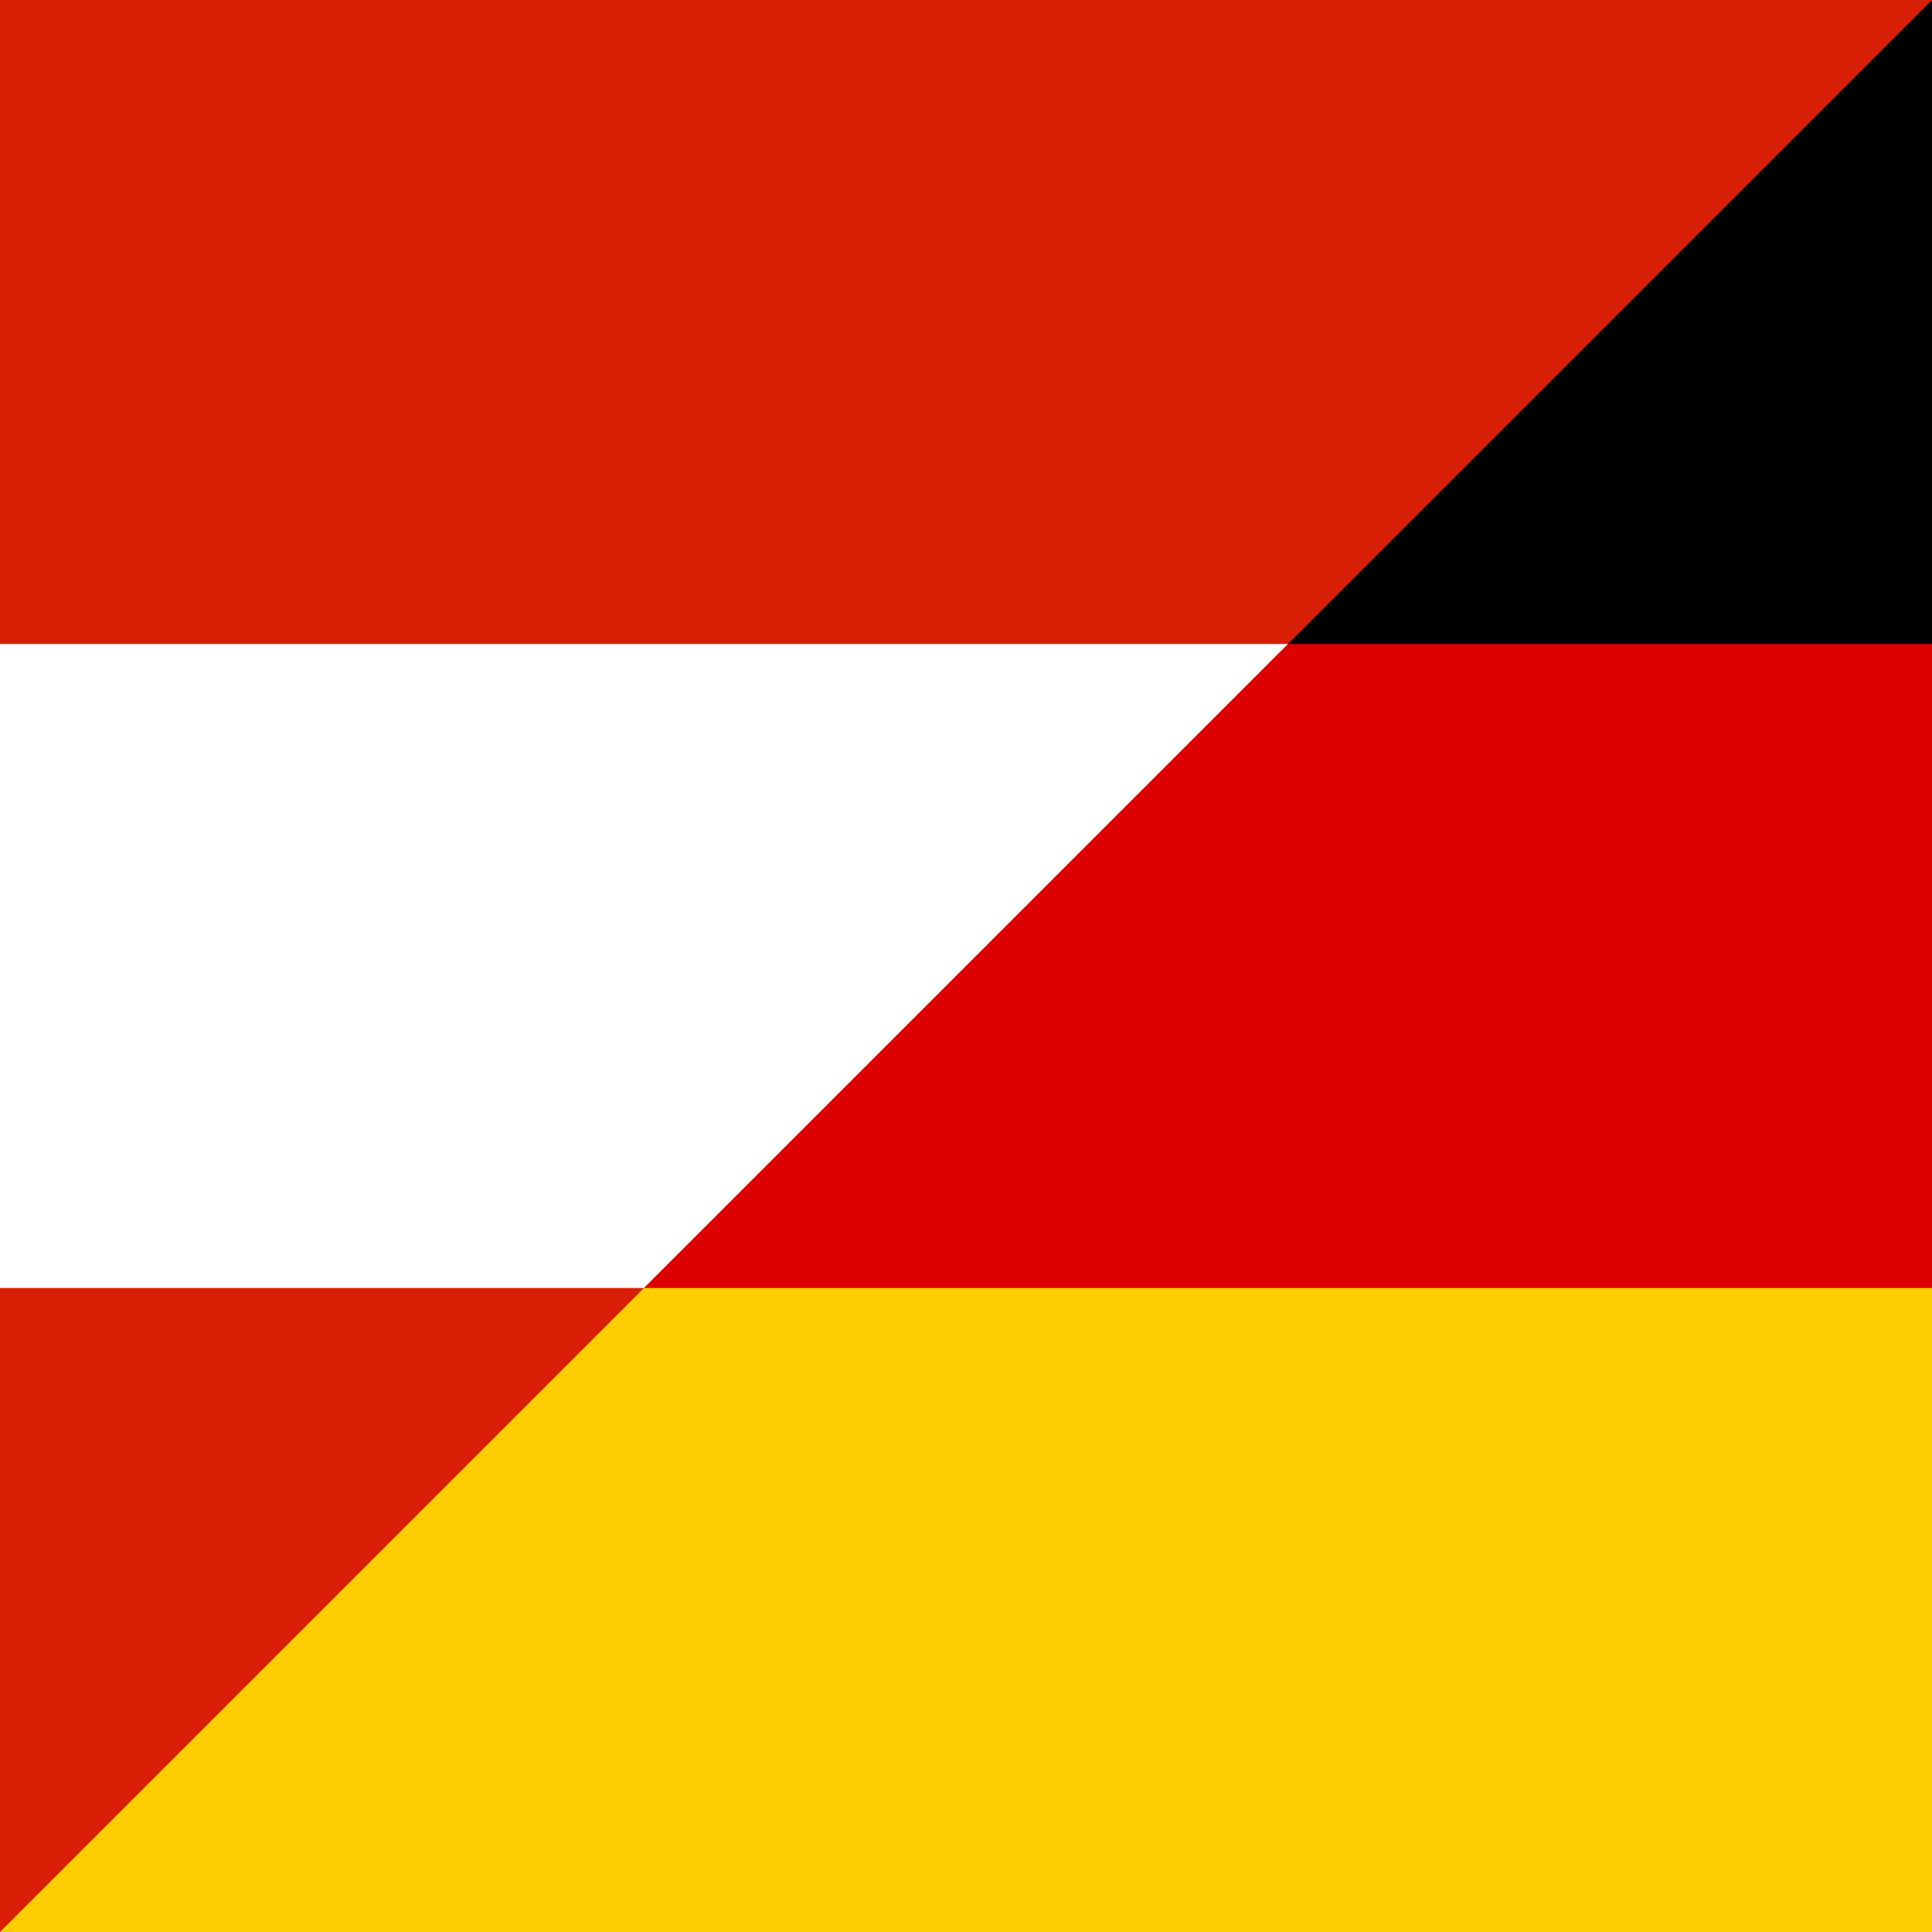
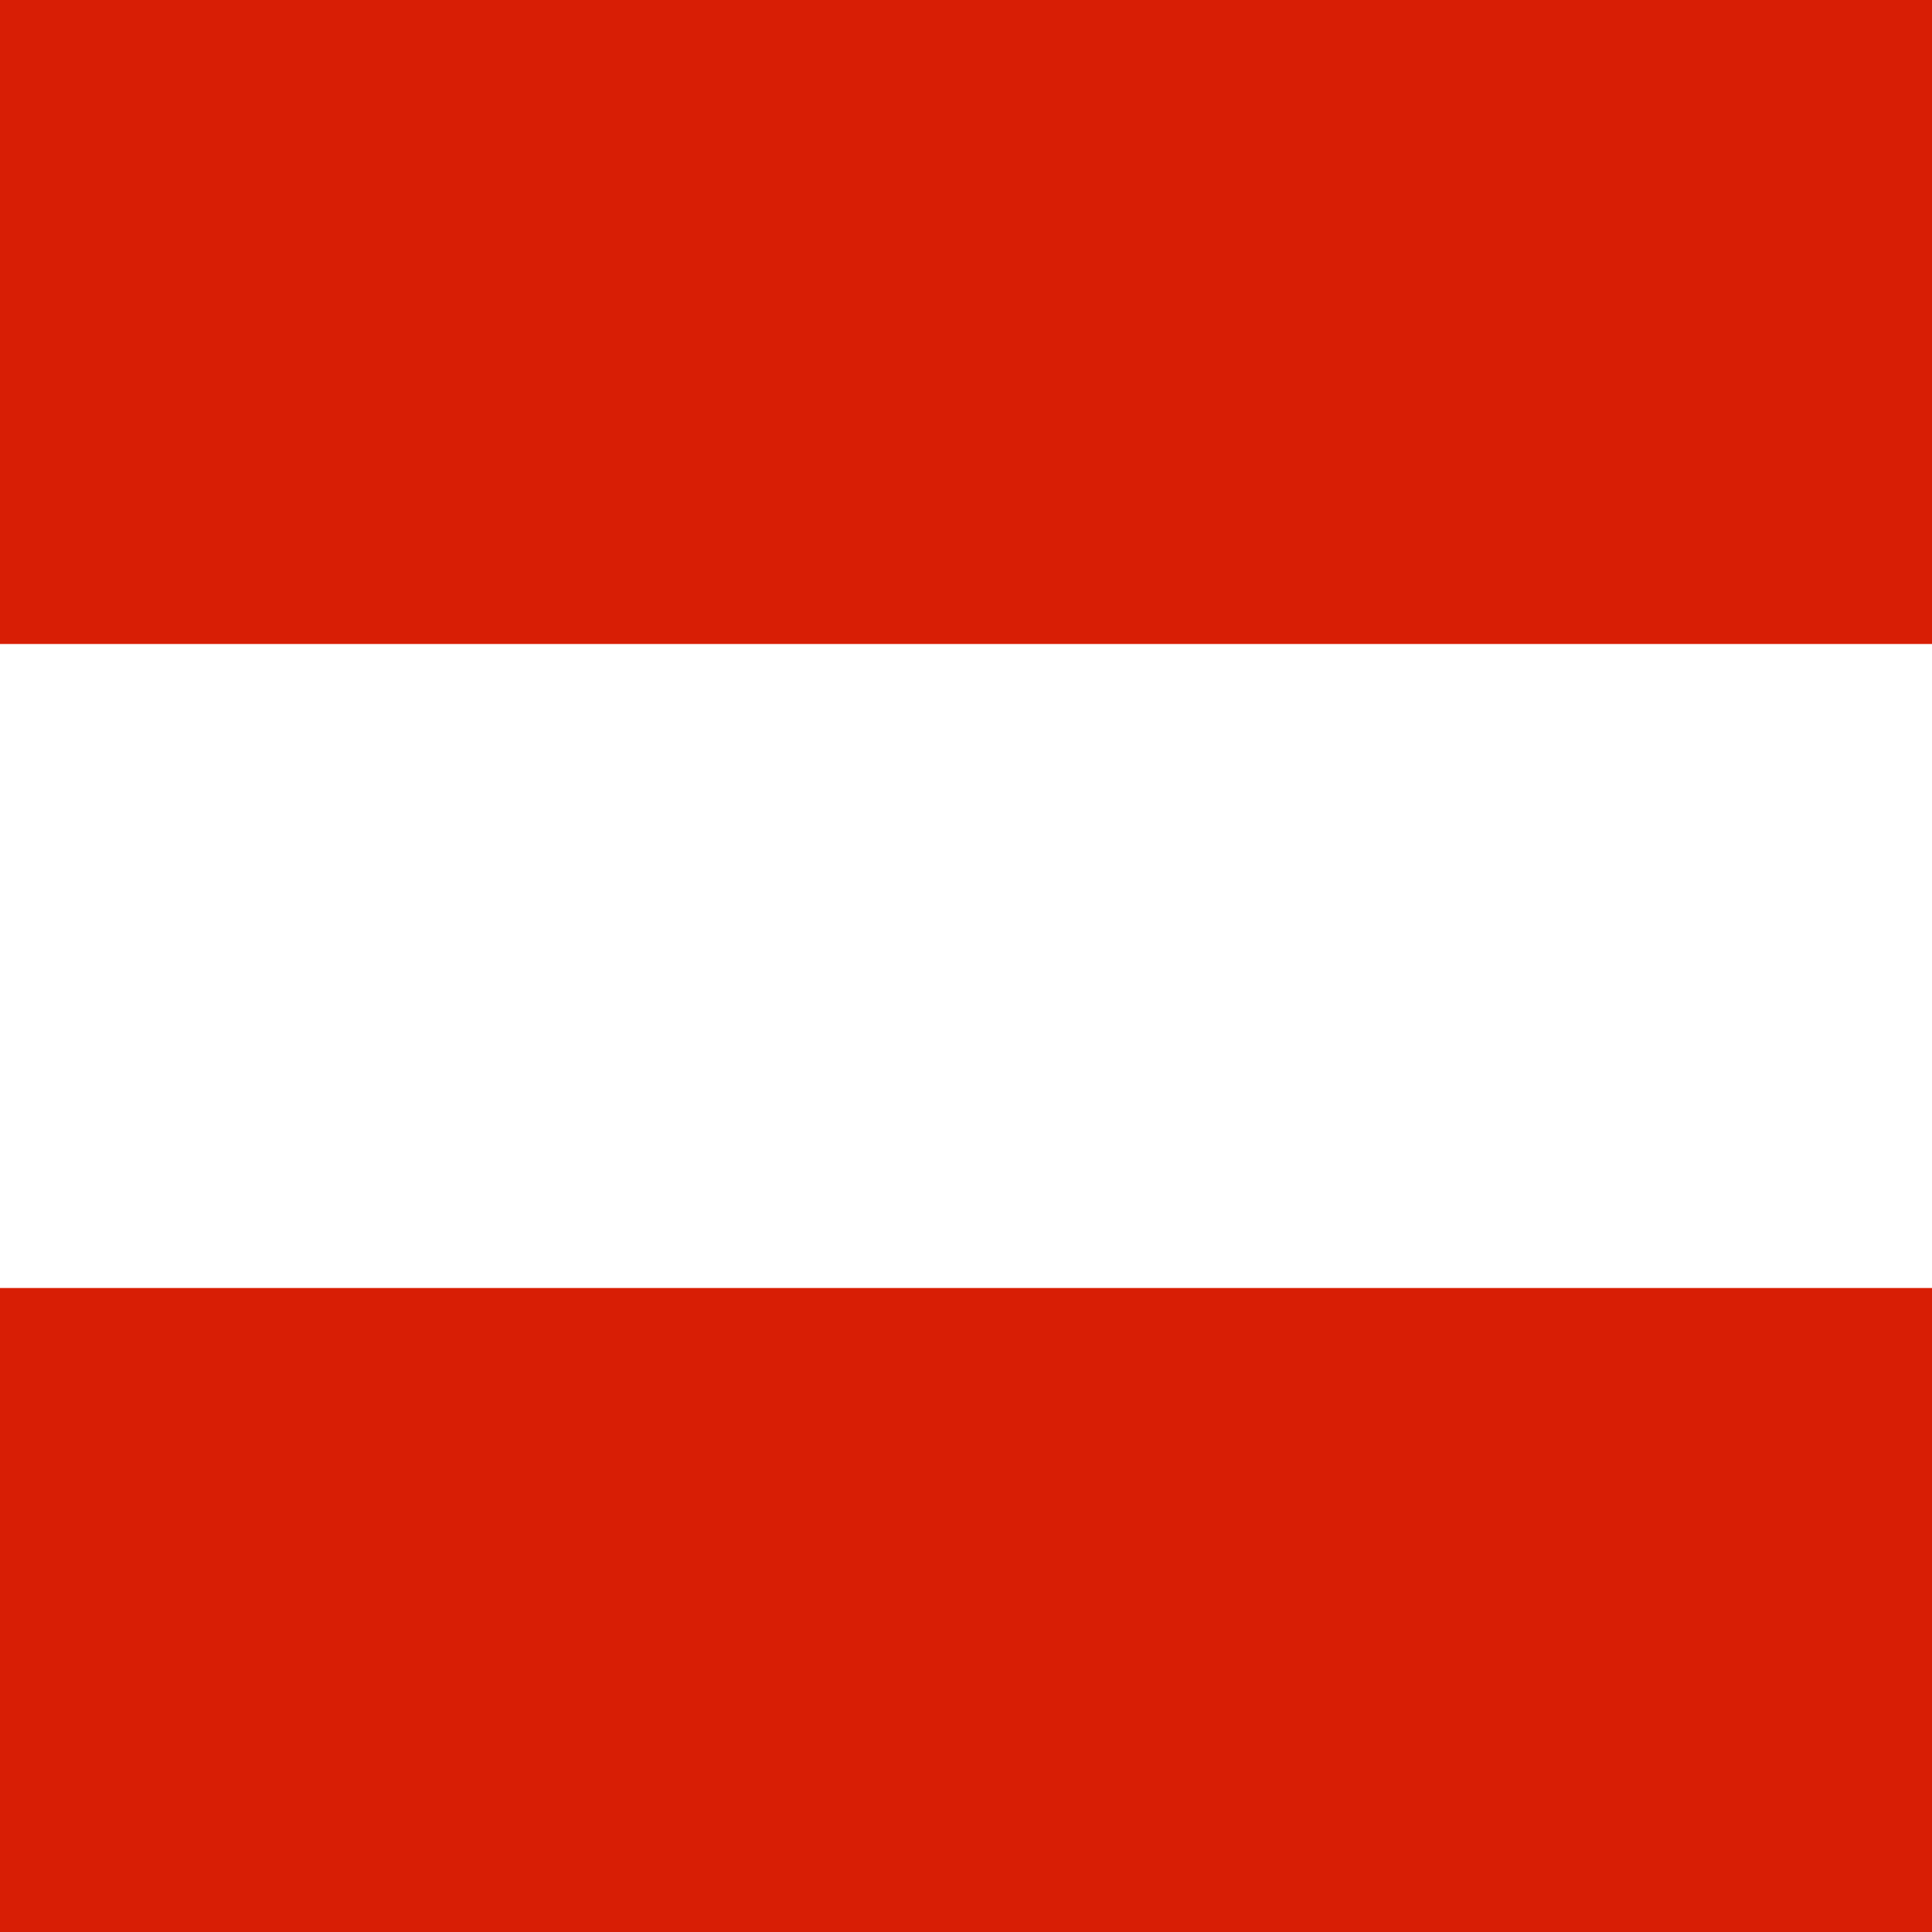
<svg xmlns="http://www.w3.org/2000/svg" width="600" height="600" ml-update="aware" version="1.1" id="svg2">
  <defs id="defs2" />
-   <g id="g2" transform="scale(0.6666667,1)">
-     <rect width="900" height="600" fill="#d81e05" id="rect1" x="0" y="0" />
-     <rect width="900" height="200" fill="#ffffff" y="200" id="rect2" x="0" />
-     <polygon id="gold_stripe" points="0,600 900,0 900,600 " fill="#ffce00" />
-     <polygon id="red_stripe" points="300,400 900,0 900,400 " fill="#dd0000" />
-     <polygon id="black_stripe" points="600,200 900,0 900,200 " fill="#000000" />
-   </g>
+   <rect width="600" height="600" fill="#d81e05" id="rect1" x="0" y="0" style="stroke-width:0.816" />
+   <rect width="600" height="200" fill="#ffffff" y="200" id="rect2" x="0" style="stroke-width:0.816" />
</svg>
